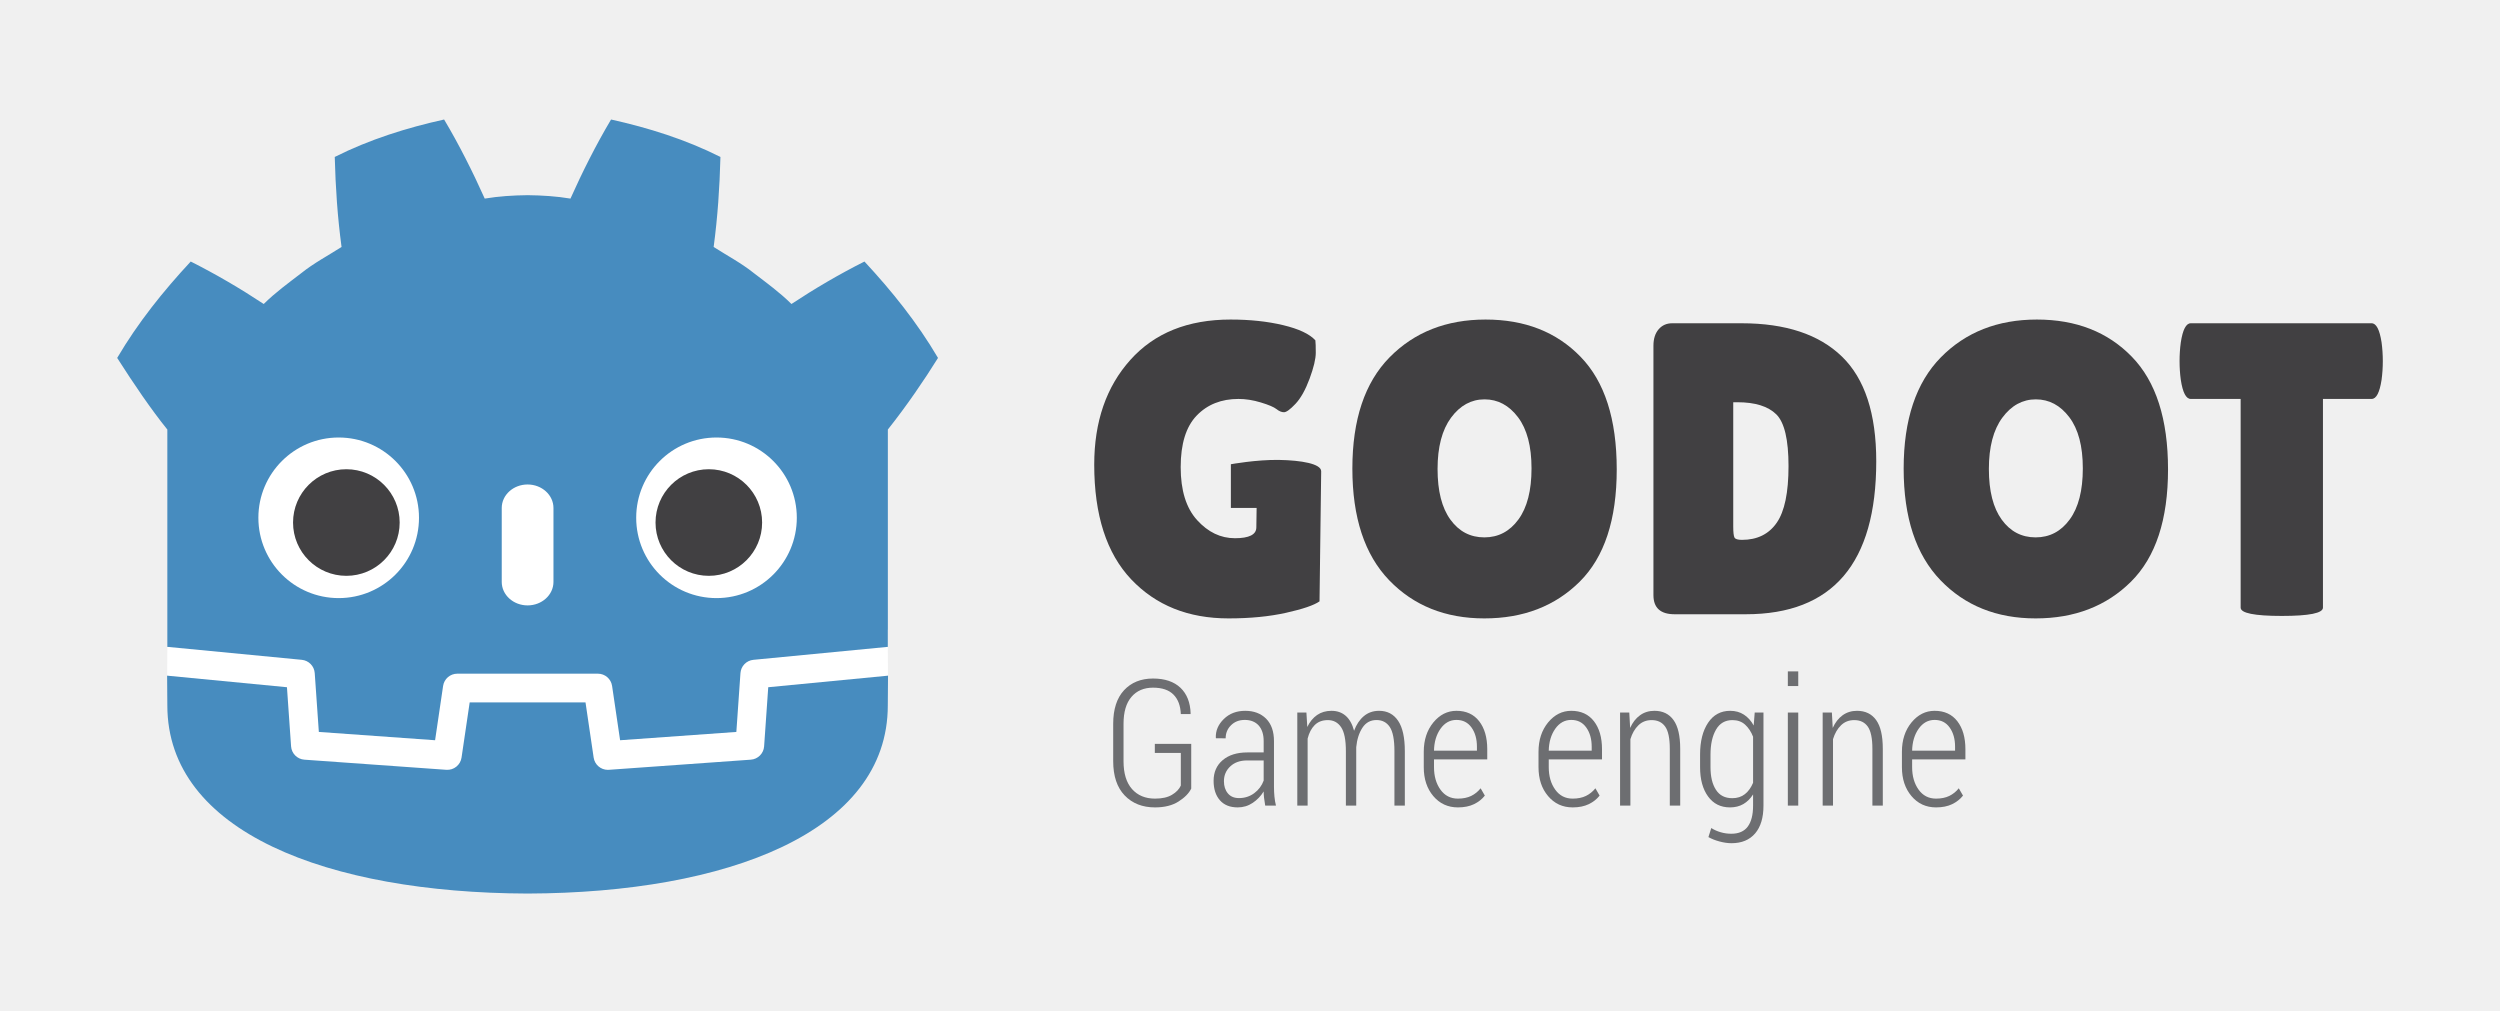
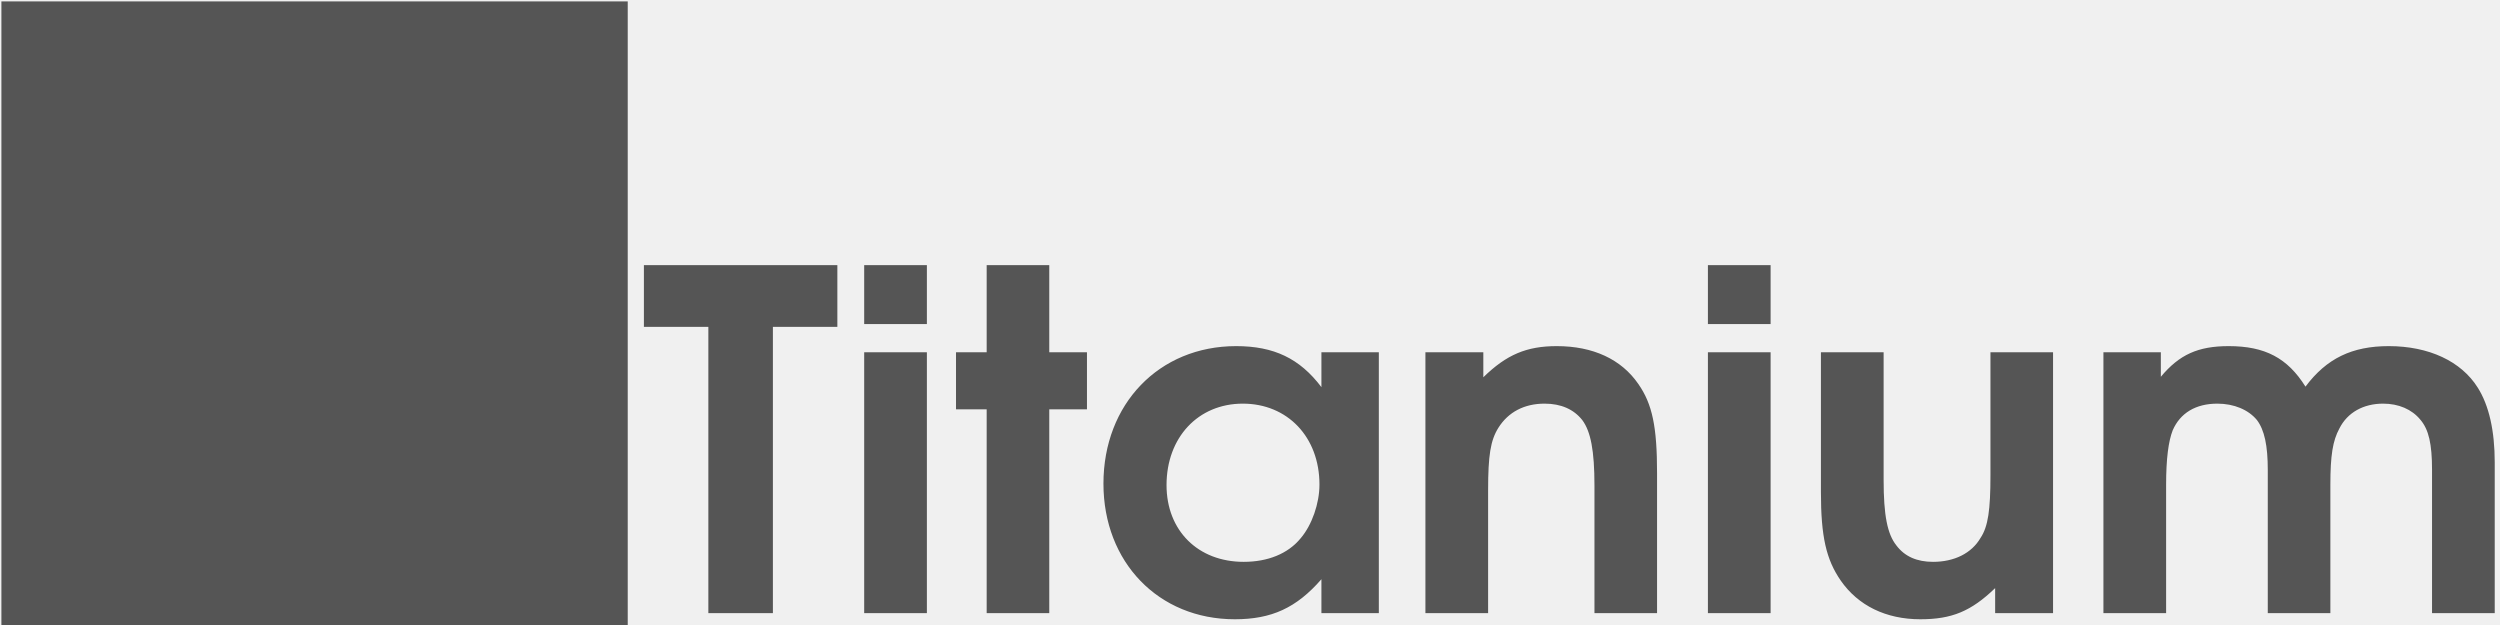
- <svg xmlns="http://www.w3.org/2000/svg" id="svg2" version="1.1" xml:space="preserve" width="1024" height="414" viewBox="0 0 960 388.125">
-   <defs id="defs6">
-     <clipPath clipPathUnits="userSpaceOnUse" id="clipPath16">
-       <path d="M 0,595.276 H 841.89 V 0 H 0 Z" id="path18" />
-     </clipPath>
+ <svg xmlns="http://www.w3.org/2000/svg" version="1.1" id="svg99" width="400" height="100" viewBox="0 0 400 100">
+   <defs id="defs103">
+     <rect x="136.18" y="17.753" width="369.78" height="104.943" id="rect267" />
  </defs>
-   <g id="g10" transform="matrix(1.25,0,0,-1.25,-94.25,597.4987)">
-     <g id="g12">
-       <g id="g14" clip-path="url(#clipPath16)">
-         <g id="g20" transform="matrix(1.131053,0,0,1.131053,531.4495,355.3157)" style="stroke-width:0.884">
-           <path d="m 0,0 c -3.611,0 -6.636,-1.659 -9.09,-4.967 -2.441,-3.311 -3.668,-7.958 -3.668,-13.938 0,-5.993 1.166,-10.581 3.503,-13.778 2.333,-3.207 5.398,-4.804 9.2,-4.804 3.8,0 6.887,1.617 9.258,4.862 2.371,3.233 3.559,7.861 3.559,13.886 0,6.02 -1.227,10.654 -3.673,13.89 C 6.646,-1.617 3.616,0 0,0 m -0.055,-59.493 c -10.573,0 -19.195,3.46 -25.859,10.379 -6.655,6.925 -9.984,17.03 -9.984,30.314 0,13.292 3.367,23.356 10.101,30.209 6.736,6.844 15.431,10.269 26.082,10.269 10.649,0 19.251,-3.363 25.794,-10.109 6.555,-6.733 9.827,-16.94 9.827,-30.591 0,-13.661 -3.348,-23.822 -10.05,-30.49 -6.702,-6.654 -15.333,-9.981 -25.911,-9.981" style="fill:#414042;fill-opacity:1;fill-rule:nonzero;stroke:none;stroke-width:0.884" id="path22" />
-         </g>
-         <g id="g24" transform="matrix(1.131053,0,0,1.131053,607.8515,354.431)" style="stroke-width:0.884">
-           <path d="m 0,0 v -33.768 c 0,-1.577 0.116,-2.571 0.342,-2.988 0.224,-0.415 0.903,-0.623 2.029,-0.623 4.144,0 7.283,1.548 9.429,4.634 2.151,3.083 3.215,8.216 3.215,15.405 0,7.192 -1.113,11.878 -3.325,14.055 C 9.467,-1.102 5.946,0 1.129,0 Z m -21.675,-52.392 v 67.735 c 0,1.883 0.468,3.369 1.413,4.471 0.939,1.085 2.161,1.636 3.671,1.636 H 2.263 c 11.965,0 21.053,-3.018 27.257,-9.04 6.215,-6.02 9.322,-15.499 9.322,-28.447 0,-27.7 -11.821,-41.547 -35.456,-41.547 h -19.302 c -3.836,0 -5.759,1.727 -5.759,5.192" style="fill:#414042;fill-opacity:1;fill-rule:nonzero;stroke:none;stroke-width:0.884" id="path26" />
-         </g>
-         <g id="g28" transform="matrix(1.131053,0,0,1.131053,700.8107,355.3157)" style="stroke-width:0.884">
-           <path d="m 0,0 c -3.612,0 -6.645,-1.659 -9.095,-4.967 -2.44,-3.311 -3.662,-7.958 -3.662,-13.938 0,-5.993 1.169,-10.581 3.499,-13.778 2.33,-3.207 5.398,-4.804 9.2,-4.804 3.801,0 6.89,1.617 9.258,4.862 2.372,3.233 3.56,7.861 3.56,13.886 0,6.02 -1.225,10.654 -3.671,13.89 C 6.642,-1.617 3.616,0 0,0 m -0.058,-59.493 c -10.577,0 -19.193,3.46 -25.851,10.379 -6.663,6.925 -9.993,17.03 -9.993,30.314 0,13.292 3.367,23.356 10.1,30.209 6.741,6.844 15.431,10.269 26.086,10.269 10.651,0 19.246,-3.363 25.797,-10.109 6.55,-6.733 9.822,-16.94 9.822,-30.591 0,-13.661 -3.349,-23.822 -10.05,-30.49 -6.699,-6.654 -15.338,-9.981 -25.911,-9.981" style="fill:#414042;fill-opacity:1;fill-rule:nonzero;stroke:none;stroke-width:0.884" id="path30" />
-         </g>
-         <g id="g32" transform="matrix(1.131053,0,0,1.131053,789.0113,291.3351)" style="stroke-width:0.884">
-           <path d="m 0,0 c 0,-1.496 -3.721,-2.255 -11.176,-2.255 -7.448,0 -11.18,0.759 -11.18,2.255 v 56.681 h -13.545 c -1.281,0 -2.185,1.727 -2.71,5.198 -0.226,1.652 -0.334,3.343 -0.334,5.077 0,1.724 0.108,3.422 0.334,5.077 0.525,3.462 1.429,5.202 2.71,5.202 h 49.112 c 1.279,0 2.179,-1.74 2.712,-5.202 0.221,-1.655 0.335,-3.353 0.335,-5.077 0,-1.734 -0.114,-3.425 -0.335,-5.077 C 15.39,58.408 14.49,56.681 13.211,56.681 H 0 Z" style="fill:#414042;fill-opacity:1;fill-rule:nonzero;stroke:none;stroke-width:0.884" id="path34" />
-         </g>
-         <g id="g36" transform="matrix(1.131053,0,0,1.131053,468.2655,336.7128)" style="stroke-width:0.884">
-           <path d="m 0,0 c -6.078,0.094 -13.034,-1.173 -13.034,-1.173 v -11.863 h 6.995 l -0.078,-5.288 c 0,-1.959 -1.942,-2.943 -5.815,-2.943 -3.878,0 -7.303,1.642 -10.274,4.917 -2.978,3.279 -4.459,8.072 -4.459,14.388 0,6.329 1.447,10.995 4.345,14.006 2.892,3.008 6.683,4.517 11.346,4.517 1.959,0 3.987,-0.316 6.096,-0.961 2.11,-0.639 3.519,-1.238 4.238,-1.799 0.713,-0.577 1.391,-0.85 2.032,-0.85 0.638,0 1.671,0.746 3.1,2.255 1.431,1.505 2.713,3.786 3.844,6.827 1.126,3.057 1.69,5.4 1.69,7.062 0,1.649 -0.036,2.786 -0.109,3.386 -1.581,1.73 -4.499,3.102 -8.755,4.122 -4.248,1.017 -9.011,1.522 -14.28,1.522 -11.594,0 -20.66,-3.65 -27.207,-10.95 -6.552,-7.303 -9.822,-16.783 -9.822,-28.452 0,-13.701 3.347,-24.087 10.041,-31.162 6.706,-7.074 15.51,-10.607 26.425,-10.607 5.87,0 11.08,0.505 15.632,1.522 4.557,1.013 7.586,2.053 9.093,3.105 l 0.452,35.33 C 11.496,-1.036 6.078,-0.104 0,0" style="fill:#414042;fill-opacity:1;fill-rule:nonzero;stroke:none;stroke-width:0.884" id="path38" />
-         </g>
-         <g id="g40" transform="matrix(1.131053,0,0,1.131053,441.3472,235.7512)" style="stroke-width:0.884">
-           <path d="m 0,0 c -0.624,-1.28 -1.771,-2.454 -3.449,-3.516 -1.676,-1.069 -3.805,-1.6 -6.391,-1.6 -3.412,0 -6.156,1.075 -8.24,3.249 -2.076,2.157 -3.116,5.266 -3.116,9.323 v 10.116 c 0,3.969 0.98,7.013 2.946,9.138 1.962,2.108 4.59,3.177 7.872,3.177 3.208,0 5.695,-0.844 7.455,-2.513 1.755,-1.675 2.677,-4.015 2.757,-7.003 L -0.21,20.238 h -2.619 c -0.094,2.29 -0.759,4.057 -2.01,5.305 -1.244,1.238 -3.095,1.864 -5.539,1.864 -2.473,0 -4.432,-0.837 -5.866,-2.516 -1.43,-1.675 -2.143,-4.103 -2.143,-7.293 V 7.424 c 0,-3.308 0.771,-5.83 2.311,-7.567 1.54,-1.724 3.616,-2.588 6.236,-2.588 1.913,0 3.451,0.339 4.602,1.033 1.155,0.684 1.956,1.519 2.409,2.51 v 8.861 h -7.06 v 2.463 H 0 Z" style="fill:#6d6e71;fill-opacity:1;fill-rule:nonzero;stroke:none;stroke-width:0.884" id="path42" />
-         </g>
-         <g id="g44" transform="matrix(1.131053,0,0,1.131053,456.0153,232.825)" style="stroke-width:0.884">
-           <path d="m 0,0 c 1.553,0 2.936,0.44 4.144,1.336 1.21,0.9 2.058,2.037 2.561,3.422 v 5.468 H 2.213 c -1.91,0 -3.44,-0.541 -4.585,-1.623 C -3.52,7.528 -4.088,6.185 -4.088,4.588 -4.088,3.239 -3.733,2.131 -3.014,1.277 -2.296,0.42 -1.292,0 0,0 M 7.124,-2.04 C 6.984,-1.164 6.875,-0.453 6.806,0.104 6.739,0.671 6.705,1.235 6.705,1.808 5.938,0.554 4.948,-0.486 3.725,-1.301 2.504,-2.122 1.146,-2.529 -0.35,-2.529 c -2.092,0 -3.701,0.648 -4.84,1.946 -1.132,1.303 -1.704,3.059 -1.704,5.276 0,2.343 0.823,4.223 2.473,5.618 1.649,1.395 3.89,2.092 6.709,2.092 h 4.417 v 3.106 c 0,1.786 -0.456,3.193 -1.351,4.21 -0.914,1.004 -2.17,1.512 -3.791,1.512 -1.508,0 -2.752,-0.479 -3.728,-1.45 -0.973,-0.965 -1.456,-2.144 -1.456,-3.549 l -2.623,0.023 -0.046,0.137 c -0.074,1.906 0.647,3.591 2.168,5.084 1.515,1.489 3.459,2.229 5.825,2.229 2.338,0 4.22,-0.711 5.657,-2.128 1.429,-1.431 2.146,-3.471 2.146,-6.124 V 3.057 c 0,-0.903 0.042,-1.78 0.121,-2.617 0.081,-0.848 0.212,-1.665 0.417,-2.48 z" style="fill:#6d6e71;fill-opacity:1;fill-rule:nonzero;stroke:none;stroke-width:0.884" id="path46" />
-         </g>
-         <g id="g48" transform="matrix(1.131053,0,0,1.131053,476.7303,259.1052)" style="stroke-width:0.884">
-           <path d="m 0,0 0.24,-3.923 c 0.664,1.404 1.554,2.486 2.657,3.255 1.107,0.759 2.41,1.138 3.906,1.138 1.527,0 2.814,-0.444 3.852,-1.343 1.039,-0.896 1.805,-2.252 2.292,-4.074 0.623,1.682 1.505,3.011 2.65,3.973 1.145,0.964 2.534,1.444 4.143,1.444 2.217,0 3.937,-0.897 5.156,-2.692 1.224,-1.799 1.834,-4.559 1.834,-8.288 v -14.765 h -2.823 v 14.814 c 0,3.1 -0.429,5.283 -1.263,6.538 -0.839,1.257 -2.042,1.89 -3.598,1.89 -1.637,0 -2.915,-0.691 -3.834,-2.096 -0.914,-1.405 -1.478,-3.161 -1.683,-5.282 v -0.655 -15.209 H 10.72 v 14.798 c 0,3.027 -0.424,5.194 -1.292,6.488 -0.864,1.294 -2.066,1.936 -3.609,1.936 -1.475,0 -2.668,-0.45 -3.562,-1.342 -0.9,-0.897 -1.54,-2.125 -1.928,-3.683 V -25.275 H -2.477 V 0 Z" style="fill:#6d6e71;fill-opacity:1;fill-rule:nonzero;stroke:none;stroke-width:0.884" id="path50" />
-         </g>
-         <g id="g52" transform="matrix(1.131053,0,0,1.131053,522.8228,256.8387)" style="stroke-width:0.884">
-           <path d="m 0,0 c -1.758,0 -3.202,-0.802 -4.334,-2.402 -1.133,-1.606 -1.718,-3.585 -1.765,-5.944 h 11.66 v 1.082 c 0,2.086 -0.489,3.823 -1.469,5.201 C 3.106,-0.684 1.745,0 0,0 m 0.397,-23.76 c -2.725,0 -4.954,1.026 -6.685,3.073 -1.726,2.043 -2.591,4.657 -2.591,7.841 v 4.197 c 0,3.19 0.867,5.85 2.602,7.965 1.739,2.105 3.828,3.158 6.277,3.158 2.648,0 4.699,-0.939 6.164,-2.823 1.468,-1.887 2.201,-4.422 2.201,-7.603 v -2.773 H -6.099 v -2.102 c 0,-2.447 0.586,-4.484 1.752,-6.11 1.168,-1.63 2.755,-2.438 4.744,-2.438 1.382,0 2.585,0.244 3.588,0.724 1.003,0.491 1.863,1.179 2.578,2.082 l 1.149,-1.988 C 6.949,-21.525 5.96,-22.307 4.753,-22.887 3.549,-23.464 2.094,-23.76 0.397,-23.76" style="fill:#6d6e71;fill-opacity:1;fill-rule:nonzero;stroke:none;stroke-width:0.884" id="path54" />
-         </g>
-         <g id="g56" transform="matrix(1.131053,0,0,1.131053,558.0805,256.8387)" style="stroke-width:0.884">
-           <path d="M 0,0 C -1.763,0 -3.21,-0.802 -4.341,-2.402 -5.467,-4.008 -6.053,-5.987 -6.104,-8.346 H 5.559 v 1.082 c 0,2.086 -0.488,3.823 -1.474,5.201 C 3.104,-0.684 1.744,0 0,0 m 0.394,-23.76 c -2.726,0 -4.951,1.026 -6.679,3.073 -1.733,2.043 -2.6,4.657 -2.6,7.841 v 4.197 c 0,3.19 0.871,5.85 2.602,7.965 1.744,2.105 3.834,3.158 6.283,3.158 2.643,0 4.703,-0.939 6.164,-2.823 1.463,-1.887 2.197,-4.422 2.197,-7.603 v -2.773 H -6.104 v -2.102 c 0,-2.447 0.587,-4.484 1.76,-6.11 1.162,-1.63 2.742,-2.438 4.738,-2.438 1.387,0 2.585,0.244 3.585,0.724 1.007,0.491 1.866,1.179 2.589,2.082 l 1.141,-1.988 c -0.764,-0.968 -1.75,-1.75 -2.959,-2.33 -1.204,-0.577 -2.658,-0.873 -4.356,-0.873" style="fill:#6d6e71;fill-opacity:1;fill-rule:nonzero;stroke:none;stroke-width:0.884" id="path58" />
-         </g>
-         <g id="g60" transform="matrix(1.131053,0,0,1.131053,575.9168,259.1052)" style="stroke-width:0.884">
-           <path d="m 0,0 0.23,-4.178 c 0.674,1.483 1.564,2.634 2.682,3.435 1.108,0.805 2.413,1.213 3.914,1.213 2.258,0 3.988,-0.835 5.189,-2.513 1.214,-1.675 1.815,-4.279 1.815,-7.812 v -15.42 h -2.825 v 15.394 c 0,2.888 -0.423,4.905 -1.264,6.075 -0.836,1.17 -2.065,1.753 -3.665,1.753 -1.435,0 -2.638,-0.466 -3.603,-1.414 C 1.504,-4.406 0.782,-5.657 0.301,-7.234 V -25.275 H -2.504 V 0 Z" style="fill:#6d6e71;fill-opacity:1;fill-rule:nonzero;stroke:none;stroke-width:0.884" id="path62" />
-         </g>
-         <g id="g64" transform="matrix(1.131053,0,0,1.131053,600.8685,242.3088)" style="stroke-width:0.884">
-           <path d="m 0,0 c 0,-2.565 0.486,-4.605 1.472,-6.123 0.974,-1.532 2.457,-2.288 4.436,-2.288 1.356,0 2.498,0.361 3.435,1.101 0.934,0.74 1.672,1.77 2.218,3.077 v 12.52 c -0.525,1.346 -1.246,2.434 -2.157,3.272 -0.91,0.824 -2.062,1.238 -3.448,1.238 -1.975,0 -3.468,-0.86 -4.46,-2.587 C 0.497,8.48 0,6.224 0,3.454 Z m -2.833,3.454 c 0,3.582 0.723,6.459 2.177,8.627 1.442,2.157 3.448,3.239 6.004,3.239 1.419,0 2.664,-0.346 3.728,-1.04 1.066,-0.681 1.947,-1.678 2.654,-2.946 l 0.274,3.516 h 2.381 v -25.298 c 0,-3.239 -0.751,-5.749 -2.26,-7.525 -1.511,-1.769 -3.657,-2.665 -6.428,-2.665 -0.996,0 -2.067,0.156 -3.212,0.459 -1.147,0.303 -2.162,0.701 -3.052,1.2 l 0.776,2.463 c 0.759,-0.492 1.608,-0.873 2.548,-1.141 0.932,-0.277 1.895,-0.41 2.894,-0.41 2.009,0 3.498,0.645 4.46,1.932 0.966,1.304 1.45,3.19 1.45,5.687 v 3.057 c -0.717,-1.138 -1.597,-2.011 -2.64,-2.614 -1.039,-0.606 -2.253,-0.909 -3.622,-0.909 -2.539,0 -4.53,0.994 -5.968,2.982 C -2.11,-5.948 -2.833,-3.301 -2.833,0 Z" style="fill:#6d6e71;fill-opacity:1;fill-rule:nonzero;stroke:none;stroke-width:0.884" id="path66" />
-         </g>
-         <path d="m 627.823,230.518 h -3.201 v 28.587 h 3.201 z m 0,36.726 h -3.201 v 4.504 h 3.201 z" style="fill:#6d6e71;fill-opacity:1;fill-rule:nonzero;stroke:none;stroke-width:1" id="path68" />
-         <g id="g70" transform="matrix(1.131053,0,0,1.131053,638.1538,259.1052)" style="stroke-width:0.884">
-           <path d="m 0,0 0.23,-4.178 c 0.676,1.483 1.562,2.634 2.678,3.435 1.115,0.805 2.422,1.213 3.916,1.213 2.258,0 3.995,-0.835 5.199,-2.513 1.211,-1.675 1.807,-4.279 1.807,-7.812 v -15.42 h -2.825 v 15.394 c 0,2.888 -0.422,4.905 -1.261,6.075 -0.843,1.17 -2.063,1.753 -3.668,1.753 -1.434,0 -2.635,-0.466 -3.599,-1.414 C 1.51,-4.406 0.785,-5.657 0.306,-7.234 V -25.275 H -2.503 V 0 Z" style="fill:#6d6e71;fill-opacity:1;fill-rule:nonzero;stroke:none;stroke-width:0.884" id="path72" />
-         </g>
-         <g id="g74" transform="matrix(1.131053,0,0,1.131053,669.7088,256.8387)" style="stroke-width:0.884">
-           <path d="M 0,0 C -1.763,0 -3.208,-0.802 -4.334,-2.402 -5.463,-4.008 -6.052,-5.987 -6.102,-8.346 H 5.56 v 1.082 c 0,2.086 -0.486,3.823 -1.47,5.201 C 3.109,-0.684 1.747,0 0,0 m 0.401,-23.76 c -2.733,0 -4.958,1.026 -6.681,3.073 -1.73,2.043 -2.595,4.657 -2.595,7.841 v 4.197 c 0,3.19 0.865,5.85 2.6,7.965 1.739,2.105 3.831,3.158 6.275,3.158 2.646,0 4.706,-0.939 6.172,-2.823 1.462,-1.887 2.195,-4.422 2.195,-7.603 v -2.773 H -6.102 v -2.102 c 0,-2.447 0.59,-4.484 1.757,-6.11 1.166,-1.63 2.748,-2.438 4.746,-2.438 1.382,0 2.579,0.244 3.578,0.724 1.012,0.491 1.869,1.179 2.591,2.082 l 1.147,-1.988 c -0.769,-0.968 -1.755,-1.75 -2.962,-2.33 -1.203,-0.577 -2.658,-0.873 -4.354,-0.873" style="fill:#6d6e71;fill-opacity:1;fill-rule:nonzero;stroke:none;stroke-width:0.884" id="path76" />
-         </g>
-         <g id="g78" transform="matrix(1.131053,0,0,1.131053,348.1311,279.2668)" style="stroke-width:0.884">
-           <path d="m 0,0 c 0,0 -0.325,1.994 -0.515,1.976 l -36.182,-3.491 c -2.879,-0.278 -5.115,-2.574 -5.317,-5.459 l -0.994,-14.247 -27.992,-1.997 -1.904,12.912 c -0.424,2.872 -2.932,5.037 -5.835,5.037 h -38.188 c -2.902,0 -5.41,-2.165 -5.834,-5.037 l -1.905,-12.912 -27.992,1.997 -0.994,14.247 c -0.202,2.886 -2.438,5.182 -5.317,5.46 l -36.2,3.49 c -0.187,0.018 -0.324,-1.978 -0.511,-1.978 l -0.049,-7.83 30.658,-4.944 1.004,-14.374 c 0.203,-2.91 2.551,-5.263 5.463,-5.472 l 38.551,-2.75 c 0.146,-0.01 0.29,-0.016 0.434,-0.016 2.897,0 5.401,2.166 5.825,5.038 l 1.959,13.286 h 28.005 l 1.959,-13.286 c 0.423,-2.871 2.93,-5.037 5.831,-5.037 0.142,0 0.284,0.005 0.423,0.015 l 38.556,2.75 c 2.911,0.209 5.26,2.562 5.463,5.472 l 1.003,14.374 30.645,4.966 z" style="fill:#ffffff;fill-opacity:1;fill-rule:nonzero;stroke:none;stroke-width:0.884" id="path80" />
-         </g>
-         <g id="g82" transform="matrix(1.131053,0,0,1.131053,126.8061,346.0453)" style="stroke-width:0.884">
-           <path d="m 0,0 v -47.514 -6.035 -5.492 c 0.108,-0.001 0.216,-0.005 0.323,-0.015 l 36.196,-3.49 c 1.896,-0.183 3.382,-1.709 3.514,-3.609 l 1.116,-15.978 31.574,-2.253 2.175,14.747 c 0.282,1.912 1.922,3.329 3.856,3.329 h 38.188 c 1.933,0 3.573,-1.417 3.855,-3.329 l 2.175,-14.747 31.575,2.253 1.115,15.978 c 0.133,1.9 1.618,3.425 3.514,3.609 l 36.182,3.49 c 0.107,0.01 0.214,0.014 0.322,0.015 v 4.711 l 0.015,0.005 V 0 c 5.097,6.416 9.923,13.494 13.621,19.449 -5.651,9.62 -12.575,18.217 -19.976,26.182 -6.864,-3.455 -13.531,-7.369 -19.828,-11.534 -3.151,3.132 -6.7,5.694 -10.186,8.372 -3.425,2.751 -7.285,4.768 -10.946,7.118 1.09,8.117 1.629,16.108 1.846,24.448 -9.446,4.754 -19.519,7.906 -29.708,10.17 -4.068,-6.837 -7.788,-14.241 -11.028,-21.479 -3.842,0.642 -7.702,0.88 -11.567,0.926 v 0.006 c -0.027,0 -0.052,-0.006 -0.075,-0.006 -0.024,0 -0.049,0.006 -0.073,0.006 V 63.652 C 93.903,63.606 90.046,63.368 86.203,62.726 82.965,69.964 79.247,77.368 75.173,84.205 64.989,81.941 54.915,78.789 45.47,74.035 45.686,65.695 46.225,57.704 47.318,49.587 43.65,47.237 39.795,45.22 36.369,42.469 32.888,39.791 29.333,37.229 26.181,34.097 19.884,38.262 13.219,42.176 6.353,45.631 -1.048,37.666 -7.968,29.069 -13.621,19.449 -9.178,12.475 -4.413,5.466 0,0 Z" style="fill:#478cbf;fill-opacity:1;fill-rule:nonzero;stroke:none;stroke-width:0.884" id="path84" />
-         </g>
-         <g id="g86" transform="matrix(1.131053,0,0,1.131053,311.4033,266.8844)" style="stroke-width:0.884">
-           <path d="m 0,0 -1.121,-16.063 c -0.135,-1.936 -1.675,-3.477 -3.611,-3.616 l -38.555,-2.751 c -0.094,-0.007 -0.188,-0.01 -0.281,-0.01 -1.916,0 -3.569,1.406 -3.852,3.33 l -2.211,14.994 H -81.09 l -2.211,-14.994 c -0.297,-2.018 -2.101,-3.469 -4.133,-3.32 l -38.555,2.751 c -1.936,0.139 -3.476,1.68 -3.611,3.616 L -130.721,0 -163.268,3.138 c 0.015,-3.498 0.06,-7.33 0.06,-8.093 0,-34.374 43.605,-50.896 97.781,-51.086 h 0.066 0.067 c 54.176,0.19 97.766,16.712 97.766,51.086 0,0.777 0.047,4.593 0.063,8.093 z" style="fill:#478cbf;fill-opacity:1;fill-rule:nonzero;stroke:none;stroke-width:0.884" id="path88" />
-         </g>
-         <g id="g90" transform="matrix(1.131053,0,0,1.131053,204.1139,318.9377)" style="stroke-width:0.884">
-           <path d="m 0,0 c 0,-12.052 -9.765,-21.815 -21.813,-21.815 -12.042,0 -21.81,9.763 -21.81,21.815 0,12.044 9.768,21.802 21.81,21.802 C -9.765,21.802 0,12.044 0,0" style="fill:#ffffff;fill-opacity:1;fill-rule:nonzero;stroke:none;stroke-width:0.884" id="path92" />
-         </g>
-         <g id="g94" transform="matrix(1.131053,0,0,1.131053,198.1775,317.4744)" style="stroke-width:0.884">
-           <path d="m 0,0 c 0,-7.994 -6.479,-14.473 -14.479,-14.473 -7.996,0 -14.479,6.479 -14.479,14.473 0,7.994 6.483,14.479 14.479,14.479 C -6.479,14.479 0,7.994 0,0" style="fill:#414042;fill-opacity:1;fill-rule:nonzero;stroke:none;stroke-width:0.884" id="path96" />
-         </g>
-         <g id="g98" transform="matrix(1.131053,0,0,1.131053,237.475,292.0191)" style="stroke-width:0.884">
-           <path d="m 0,0 c -3.878,0 -7.021,2.858 -7.021,6.381 v 20.081 c 0,3.52 3.143,6.381 7.021,6.381 3.878,0 7.028,-2.861 7.028,-6.381 V 6.381 C 7.028,2.858 3.878,0 0,0" style="fill:#ffffff;fill-opacity:1;fill-rule:nonzero;stroke:none;stroke-width:0.884" id="path100" />
-         </g>
-         <g id="g102" transform="matrix(1.131053,0,0,1.131053,270.8402,318.9377)" style="stroke-width:0.884">
-           <path d="m 0,0 c 0,-12.052 9.765,-21.815 21.815,-21.815 12.041,0 21.808,9.763 21.808,21.815 0,12.044 -9.767,21.802 -21.808,21.802 C 9.765,21.802 0,12.044 0,0" style="fill:#ffffff;fill-opacity:1;fill-rule:nonzero;stroke:none;stroke-width:0.884" id="path104" />
-         </g>
-         <g id="g106" transform="matrix(1.131053,0,0,1.131053,276.7781,317.4744)" style="stroke-width:0.884">
-           <path d="m 0,0 c 0,-7.994 6.477,-14.473 14.471,-14.473 8.002,0 14.479,6.479 14.479,14.473 0,7.994 -6.477,14.479 -14.479,14.479 C 6.477,14.479 0,7.994 0,0" style="fill:#414042;fill-opacity:1;fill-rule:nonzero;stroke:none;stroke-width:0.884" id="path108" />
-         </g>
-       </g>
-     </g>
+   <g id="g105">
+     <text xml:space="preserve" id="text265" style="font-style:normal;font-variant:normal;font-weight:600;font-stretch:normal;font-size:75.333px;font-family:'URW Gothic';-inkscape-font-specification:'URW Gothic Semi-Bold';white-space:pre;shape-inside:url(#rect267);shape-padding:0.953;fill:#555555;fill-opacity:1" transform="translate(-34.64029,14.30104)">
+       <tspan x="137.133" y="83.795" id="tspan900">Titanium</tspan>
+     </text>
+     <rect style="fill:#555555;fill-opacity:1" id="rect852" width="100.211" height="99.775" x="0.225" y="0.225" />
  </g>
</svg>
